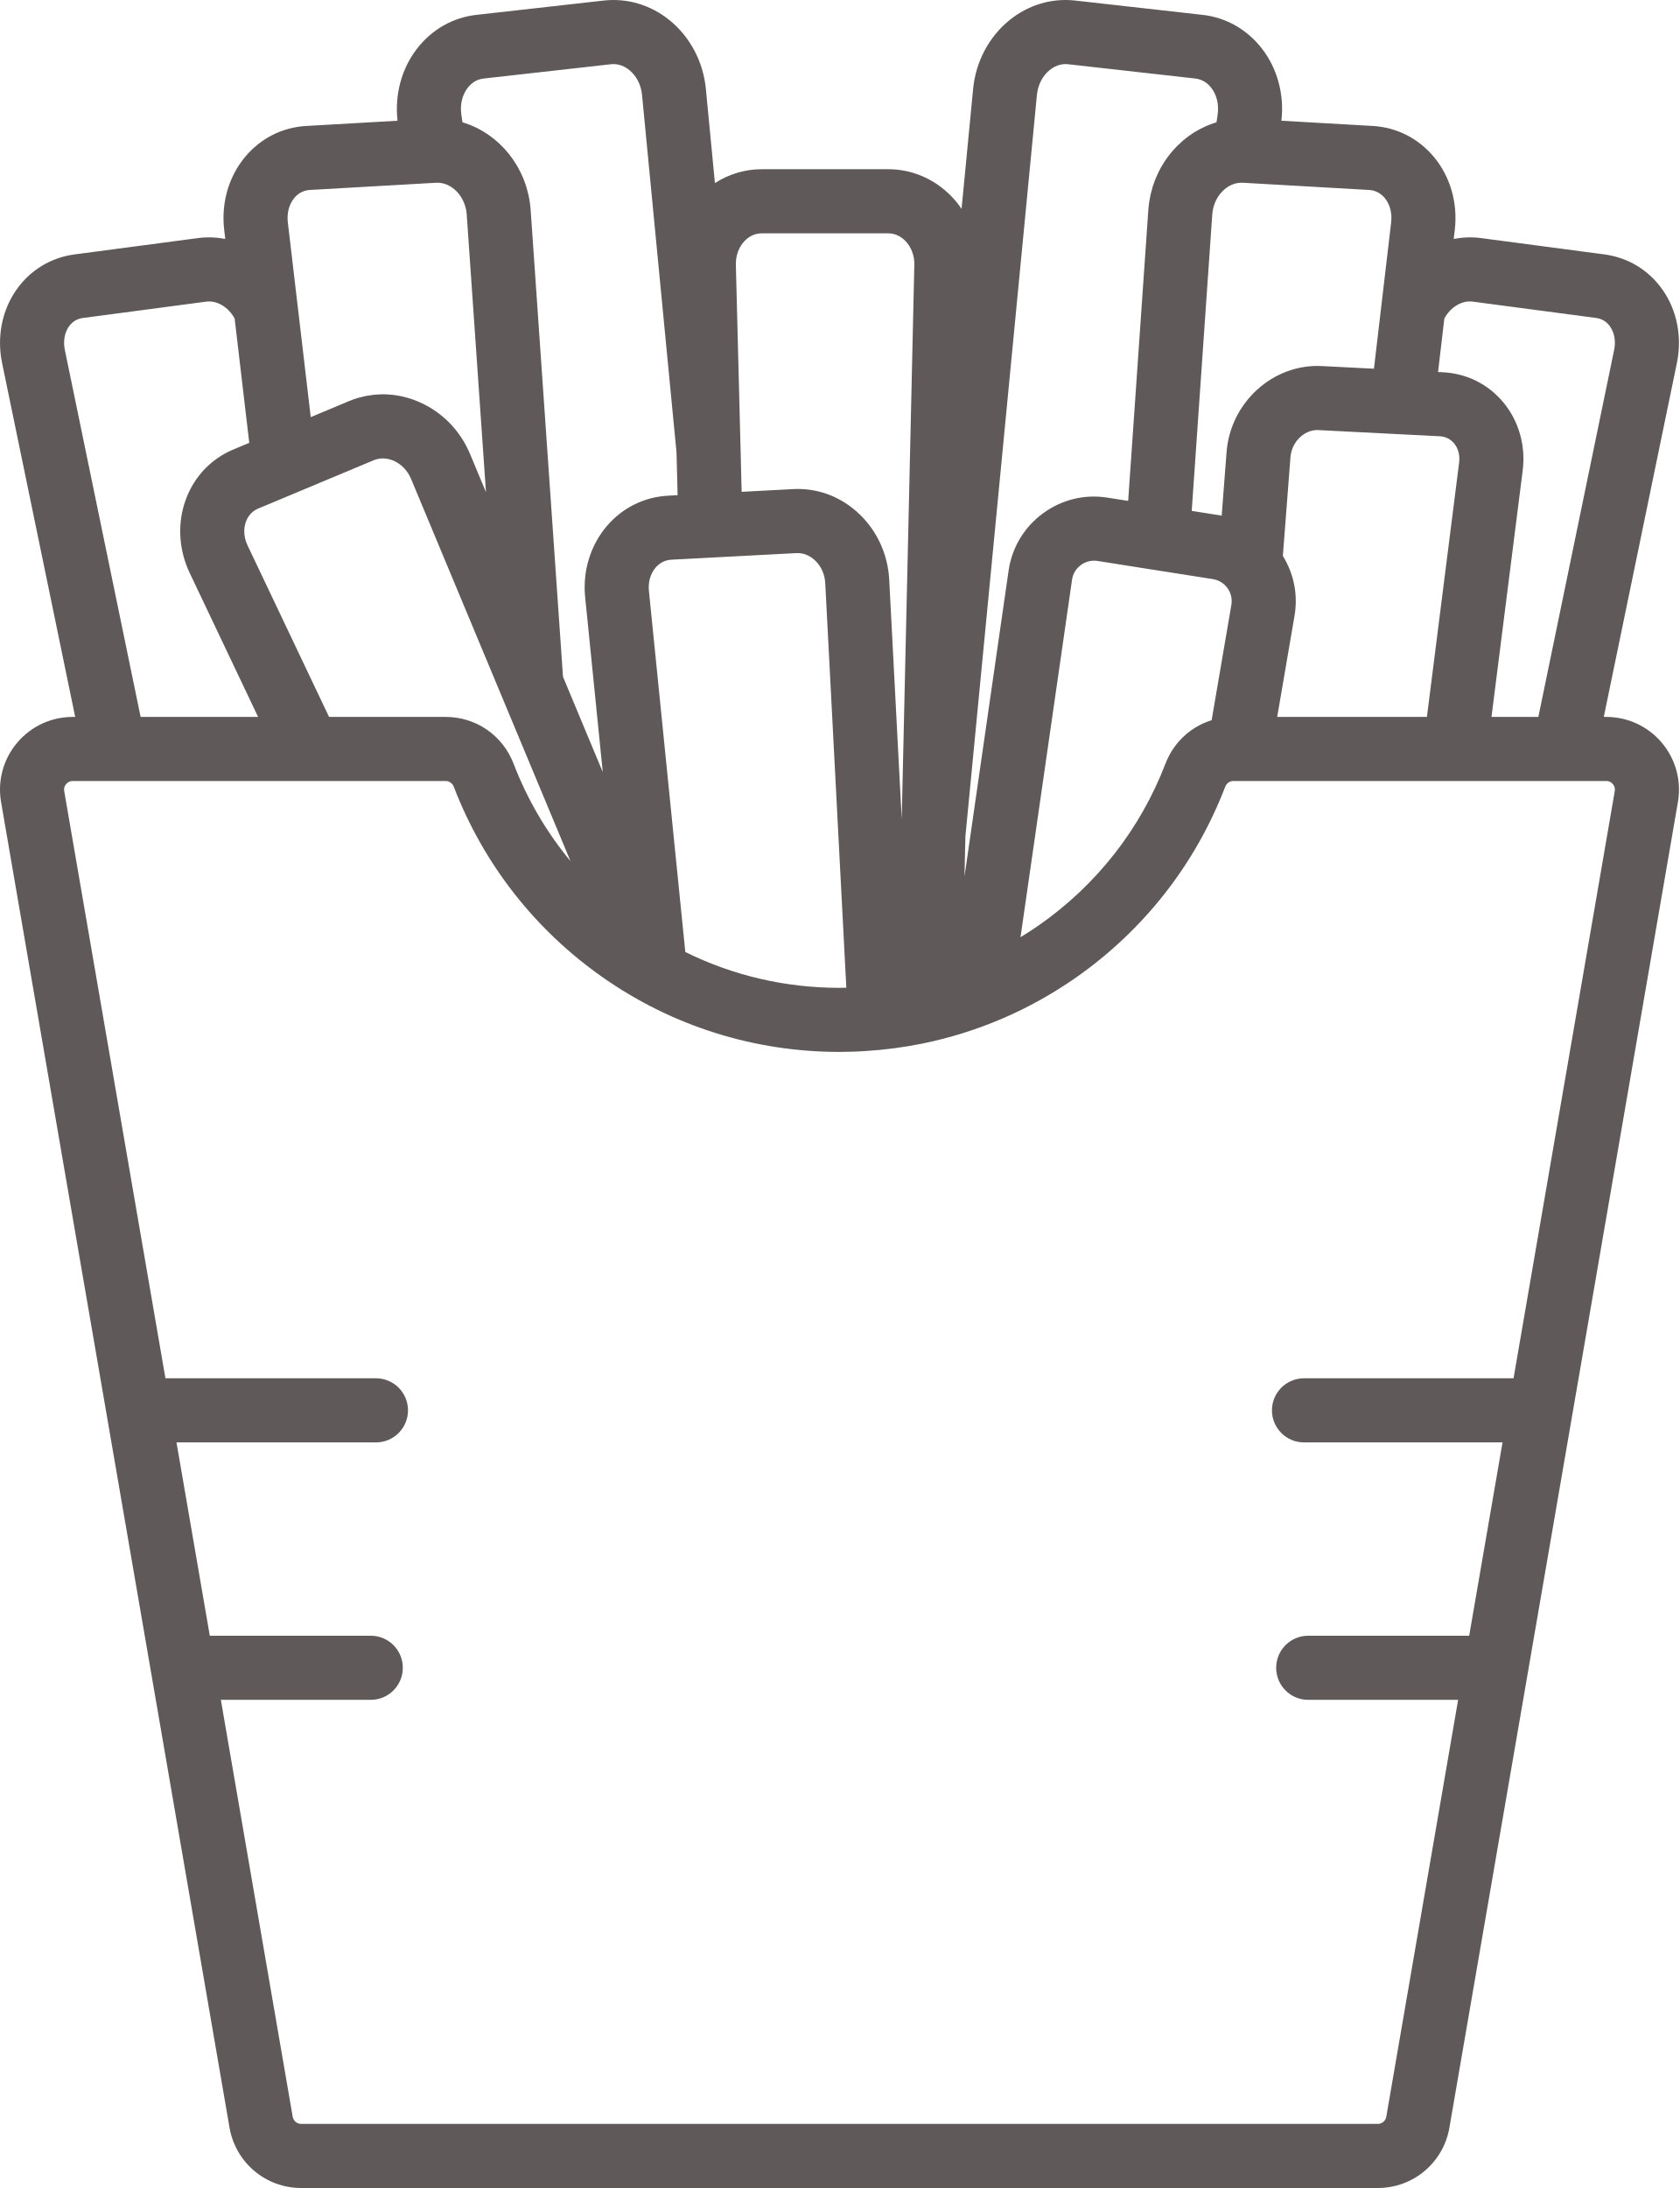
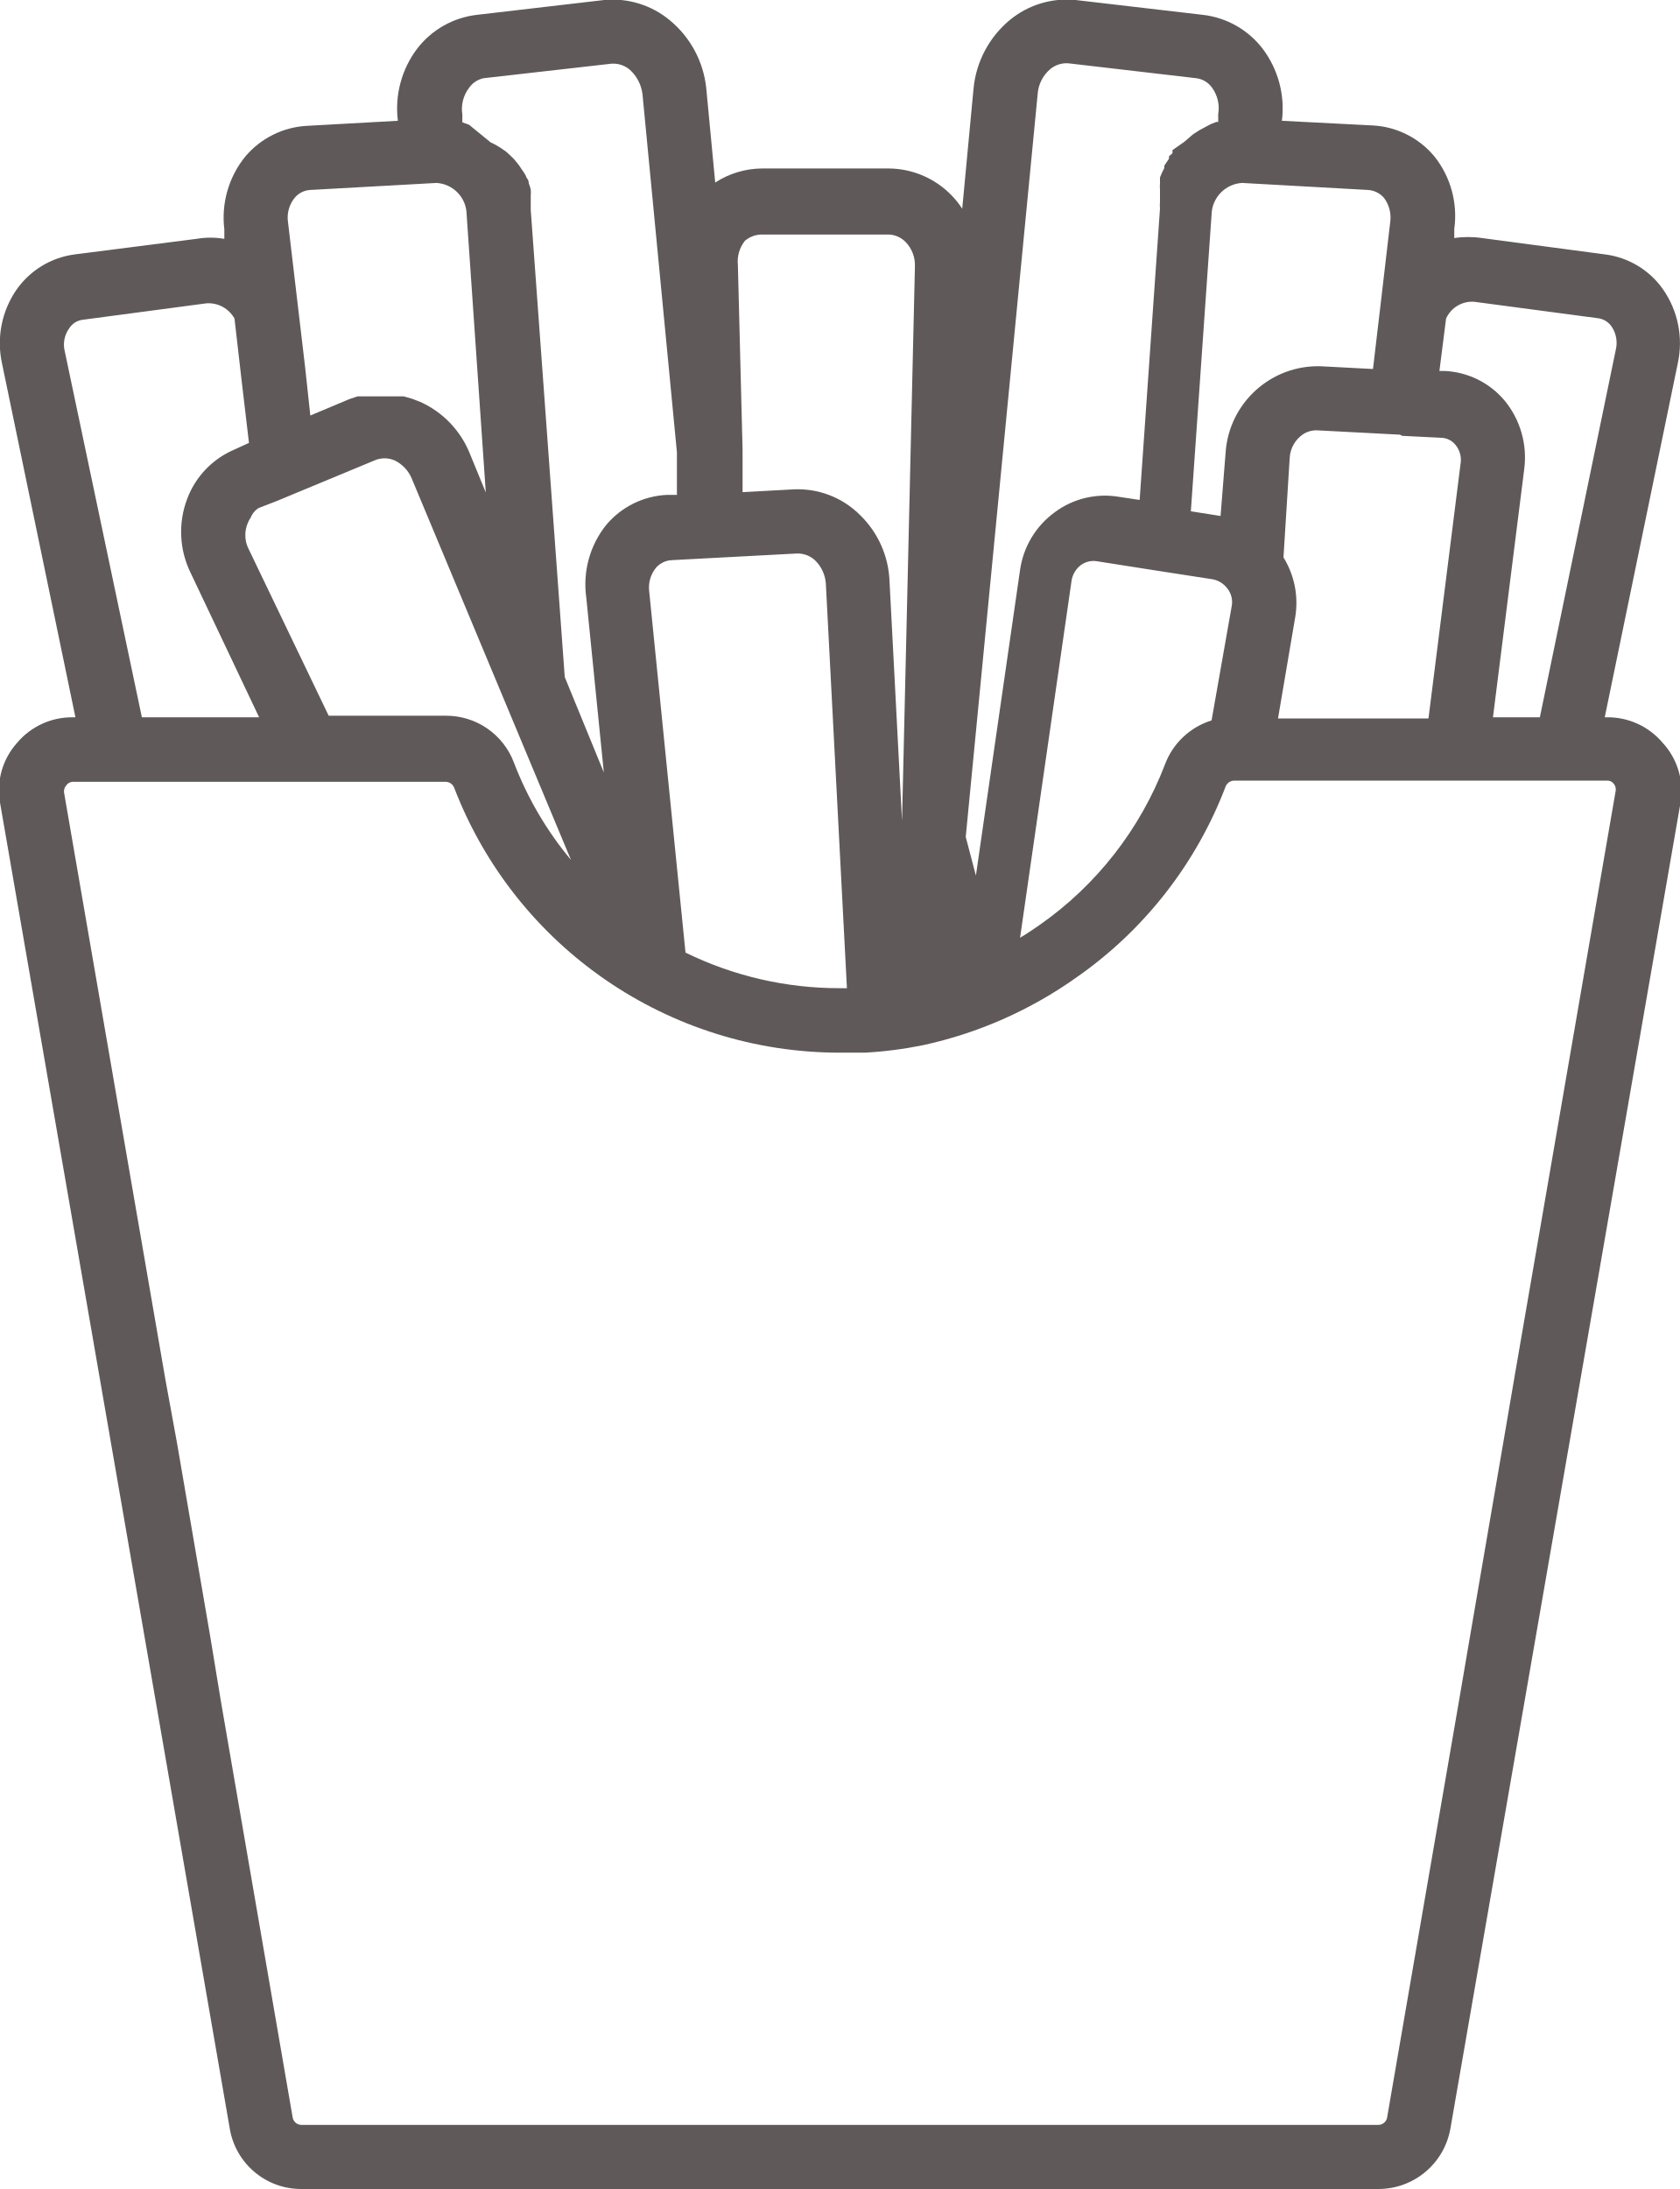
- <svg xmlns="http://www.w3.org/2000/svg" width="43" height="56" viewBox="0 0 43 56" fill="none">
-   <path d="M41.121 18.349H41.057L42.929 9.288C43.067 8.621 42.93 7.934 42.554 7.405C42.201 6.909 41.676 6.592 41.077 6.512L37.918 6.094C37.681 6.062 37.444 6.072 37.215 6.115L37.243 5.879C37.323 5.196 37.126 4.515 36.703 4.011C36.306 3.538 35.753 3.259 35.144 3.224L32.804 3.09C32.881 2.426 32.703 1.758 32.308 1.247C31.928 0.755 31.387 0.447 30.784 0.38L27.524 0.014C26.922 -0.054 26.323 0.126 25.839 0.519C25.317 0.942 24.979 1.581 24.912 2.272L24.616 5.346C24.537 5.229 24.449 5.119 24.35 5.018C23.917 4.575 23.344 4.331 22.738 4.331H19.502C19.072 4.331 18.66 4.456 18.302 4.686L18.07 2.272C18.003 1.581 17.665 0.942 17.143 0.519C16.659 0.126 16.061 -0.053 15.457 0.014L12.198 0.38C11.595 0.447 11.054 0.755 10.674 1.247C10.279 1.758 10.101 2.426 10.177 3.09L7.838 3.224C7.229 3.259 6.675 3.538 6.279 4.011C5.855 4.515 5.659 5.196 5.739 5.879L5.767 6.115C5.538 6.072 5.302 6.062 5.064 6.094L1.905 6.512C1.305 6.592 0.781 6.909 0.428 7.405C0.052 7.934 -0.085 8.621 0.053 9.288L1.925 18.349H1.861C1.311 18.349 0.792 18.59 0.438 19.011C0.083 19.432 -0.066 19.984 0.027 20.526L5.876 54.455C6.031 55.35 6.802 56 7.71 56H35.272C36.18 56 36.951 55.35 37.105 54.455L42.955 20.526C43.048 19.984 42.898 19.432 42.544 19.011C42.19 18.59 41.671 18.349 41.121 18.349ZM36.975 8.152C37.132 7.862 37.425 7.682 37.703 7.72L40.862 8.138C41.045 8.162 41.156 8.269 41.216 8.355C41.33 8.515 41.368 8.734 41.322 8.956L39.382 18.349H38.182L38.981 12.042C39.062 11.407 38.88 10.77 38.482 10.294C38.095 9.831 37.547 9.559 36.941 9.528L36.814 9.522L36.975 8.152ZM35.857 11.115L36.857 11.166C37.044 11.176 37.16 11.27 37.224 11.347C37.331 11.475 37.377 11.649 37.354 11.835L36.529 18.349H32.696L33.14 15.759C33.232 15.223 33.124 14.686 32.841 14.228L33.036 11.699C33.055 11.453 33.191 11.237 33.378 11.114C33.49 11.04 33.622 11 33.758 11.008L35.855 11.115H35.857ZM31.784 4.677C31.794 4.677 31.805 4.677 31.816 4.677L35.05 4.862C35.246 4.873 35.374 4.979 35.447 5.065C35.581 5.225 35.641 5.452 35.614 5.687L35.362 7.83L35.173 9.437L33.841 9.369C32.593 9.305 31.499 10.294 31.4 11.572L31.275 13.197L30.508 13.076L31.034 5.488C31.065 5.038 31.406 4.674 31.784 4.677ZM31.523 15.482L31.018 18.433C30.483 18.598 30.044 19.001 29.834 19.549C29.193 21.218 28.077 22.644 26.606 23.674C26.449 23.784 26.288 23.888 26.125 23.987L27.444 14.839C27.465 14.687 27.546 14.553 27.67 14.462C27.794 14.37 27.945 14.333 28.097 14.357L29.497 14.578L29.499 14.578L31.049 14.822C31.201 14.846 31.334 14.928 31.424 15.053C31.514 15.179 31.549 15.331 31.523 15.482ZM24.714 21.408L26.545 2.43C26.57 2.173 26.689 1.941 26.872 1.793C26.972 1.712 27.134 1.621 27.342 1.644L30.601 2.01C30.803 2.032 30.935 2.153 31.009 2.249C31.149 2.43 31.209 2.678 31.172 2.93L31.143 3.128C31.13 3.132 31.116 3.137 31.103 3.142C31.085 3.147 31.068 3.153 31.052 3.159C31 3.177 30.95 3.196 30.9 3.217C30.887 3.222 30.875 3.228 30.862 3.234C30.765 3.277 30.671 3.327 30.581 3.382C30.573 3.387 30.565 3.392 30.557 3.397C30.501 3.433 30.446 3.471 30.393 3.512C30.388 3.515 30.384 3.518 30.379 3.522C30.35 3.544 30.323 3.567 30.295 3.59C30.289 3.595 30.283 3.6 30.277 3.605C30.23 3.646 30.185 3.688 30.141 3.732C30.13 3.743 30.119 3.753 30.108 3.765C30.086 3.788 30.063 3.811 30.042 3.836C30.018 3.862 29.995 3.889 29.973 3.917C29.952 3.942 29.932 3.968 29.912 3.994C29.897 4.014 29.882 4.034 29.867 4.055C29.849 4.081 29.83 4.109 29.811 4.137C29.791 4.168 29.771 4.2 29.752 4.233C29.74 4.253 29.728 4.273 29.717 4.293C29.697 4.33 29.677 4.367 29.658 4.405C29.649 4.423 29.641 4.442 29.633 4.46C29.614 4.498 29.597 4.538 29.581 4.577C29.575 4.594 29.568 4.61 29.562 4.626C29.543 4.675 29.526 4.726 29.509 4.777C29.506 4.789 29.502 4.802 29.499 4.815C29.485 4.861 29.472 4.909 29.461 4.957C29.459 4.967 29.456 4.977 29.453 4.988C29.441 5.044 29.431 5.1 29.422 5.157C29.42 5.17 29.418 5.183 29.416 5.196C29.408 5.255 29.401 5.314 29.397 5.375L28.881 12.82L28.352 12.737C27.764 12.643 27.175 12.788 26.696 13.142C26.216 13.496 25.905 14.016 25.82 14.606L24.691 22.434L24.714 21.408ZM19.064 6.165C19.15 6.077 19.295 5.972 19.502 5.972H22.738C22.944 5.972 23.09 6.077 23.177 6.166C23.328 6.32 23.412 6.543 23.407 6.777L23.084 20.966L22.764 14.837C22.73 14.198 22.463 13.605 22.011 13.168C21.542 12.715 20.937 12.484 20.303 12.518L18.986 12.588L18.959 11.511L18.838 6.775C18.832 6.541 18.915 6.319 19.064 6.165ZM20.39 14.156C20.622 14.145 20.791 14.271 20.87 14.348C21.023 14.495 21.114 14.699 21.126 14.922L21.666 25.28C21.608 25.28 21.549 25.283 21.491 25.283C20.107 25.283 18.764 24.969 17.544 24.366L16.612 15.12C16.59 14.897 16.652 14.681 16.783 14.528C16.858 14.442 16.988 14.336 17.186 14.325L20.39 14.156ZM11.972 2.249C12.047 2.152 12.179 2.032 12.381 2.01L15.64 1.644C15.848 1.621 16.01 1.712 16.11 1.793C16.293 1.941 16.412 2.173 16.436 2.43L17.319 11.581L17.347 12.674L17.1 12.687C16.492 12.72 15.938 12.994 15.538 13.461C15.116 13.953 14.912 14.617 14.98 15.285L15.431 19.761L14.413 17.322L13.585 5.375C13.58 5.314 13.574 5.255 13.565 5.196C13.564 5.183 13.562 5.17 13.56 5.157C13.551 5.1 13.541 5.044 13.528 4.988C13.526 4.978 13.524 4.968 13.521 4.959C13.51 4.909 13.497 4.861 13.483 4.813C13.48 4.802 13.476 4.79 13.473 4.779C13.457 4.726 13.438 4.675 13.419 4.624C13.414 4.61 13.408 4.597 13.403 4.583C13.385 4.538 13.366 4.494 13.345 4.451C13.342 4.442 13.338 4.434 13.334 4.426C13.311 4.378 13.286 4.332 13.261 4.287C13.253 4.272 13.244 4.257 13.236 4.242C13.21 4.198 13.183 4.155 13.154 4.113C13.147 4.101 13.139 4.09 13.13 4.078C13.107 4.044 13.083 4.011 13.057 3.978C13.047 3.965 13.037 3.951 13.026 3.938C12.995 3.899 12.963 3.861 12.93 3.825C12.919 3.812 12.907 3.8 12.896 3.788C12.867 3.757 12.837 3.728 12.807 3.699C12.798 3.69 12.789 3.681 12.78 3.672C12.743 3.638 12.704 3.605 12.665 3.572C12.653 3.562 12.641 3.553 12.629 3.543C12.588 3.511 12.546 3.479 12.504 3.45C12.499 3.446 12.493 3.443 12.488 3.439C12.447 3.411 12.404 3.384 12.361 3.359C12.352 3.353 12.343 3.348 12.334 3.343C12.287 3.315 12.238 3.29 12.188 3.266C12.183 3.263 12.177 3.26 12.171 3.258C12.12 3.233 12.068 3.21 12.014 3.19V3.19C11.959 3.168 11.902 3.149 11.845 3.132C11.842 3.131 11.839 3.13 11.839 3.13L11.81 2.93C11.774 2.678 11.832 2.43 11.972 2.249ZM7.535 5.065C7.608 4.979 7.736 4.873 7.932 4.862L11.167 4.677H11.169C11.173 4.677 11.178 4.677 11.181 4.677C11.566 4.665 11.917 5.031 11.948 5.488L12.441 12.596L12.034 11.621C11.788 11.031 11.336 10.562 10.763 10.303C10.692 10.271 10.62 10.243 10.547 10.217C10.543 10.216 10.539 10.215 10.535 10.213C10.464 10.189 10.394 10.17 10.323 10.153C10.317 10.152 10.309 10.15 10.303 10.148C10.233 10.132 10.164 10.121 10.095 10.111C10.086 10.11 10.077 10.109 10.068 10.108C10 10.1 9.931 10.095 9.863 10.093C9.853 10.093 9.844 10.092 9.834 10.092C9.823 10.092 9.811 10.091 9.8 10.091C9.764 10.091 9.728 10.095 9.692 10.096C9.661 10.098 9.63 10.098 9.599 10.101C9.553 10.105 9.507 10.113 9.461 10.12C9.432 10.124 9.403 10.127 9.375 10.133C9.325 10.143 9.275 10.156 9.225 10.169C9.202 10.176 9.178 10.18 9.154 10.187C9.081 10.209 9.008 10.235 8.937 10.265L7.955 10.676L7.807 9.416L7.368 5.688C7.341 5.452 7.402 5.225 7.535 5.065ZM6.61 13.016L7.096 12.813L7.584 12.609L9.57 11.778C9.785 11.689 9.986 11.752 10.087 11.797C10.28 11.885 10.434 12.047 10.521 12.252L14.605 22.041C13.991 21.299 13.499 20.461 13.149 19.549C12.869 18.82 12.186 18.349 11.41 18.349H8.424L6.337 13.958C6.241 13.755 6.227 13.531 6.299 13.343C6.314 13.303 6.336 13.257 6.367 13.213C6.418 13.138 6.495 13.064 6.61 13.016ZM1.66 8.956C1.614 8.734 1.652 8.515 1.765 8.355C1.826 8.27 1.937 8.162 2.12 8.139L5.279 7.72C5.557 7.684 5.85 7.862 6.007 8.153L6.18 9.625L6.381 11.334L5.977 11.503C5.416 11.737 4.986 12.182 4.767 12.757C4.535 13.362 4.567 14.056 4.855 14.662L6.607 18.349H3.6L1.66 8.956ZM41.338 20.248L38.747 35.276H33.382C32.929 35.276 32.562 35.643 32.562 36.097C32.562 36.55 32.929 36.917 33.382 36.917H38.465L37.611 41.865H33.49C33.037 41.865 32.67 42.232 32.67 42.686C32.67 43.139 33.037 43.506 33.49 43.506H37.328L35.489 54.176C35.471 54.282 35.379 54.359 35.272 54.359H7.71C7.603 54.359 7.511 54.282 7.493 54.176L5.654 43.506H9.492C9.945 43.506 10.312 43.139 10.312 42.686C10.312 42.232 9.945 41.865 9.492 41.865H5.371L4.518 36.917H9.625C10.078 36.917 10.445 36.55 10.445 36.097C10.445 35.643 10.078 35.276 9.625 35.276H4.235L1.644 20.248C1.629 20.164 1.662 20.104 1.693 20.068C1.723 20.032 1.776 19.989 1.861 19.989H11.41C11.501 19.989 11.583 20.048 11.617 20.137C12.376 22.113 13.696 23.8 15.435 25.018C17.216 26.264 19.31 26.923 21.491 26.923C21.603 26.923 21.716 26.921 21.831 26.917C21.884 26.915 21.938 26.913 21.992 26.91C22.039 26.908 22.086 26.905 22.134 26.902C22.633 26.872 23.125 26.808 23.61 26.71L23.614 26.709C25.02 26.422 26.354 25.853 27.547 25.018C29.286 23.8 30.607 22.113 31.365 20.137C31.399 20.048 31.481 19.989 31.573 19.989H41.121C41.206 19.989 41.26 20.032 41.289 20.068C41.32 20.104 41.352 20.164 41.338 20.248Z" fill="#605959" />
+ <svg xmlns="http://www.w3.org/2000/svg" viewBox="0 0 42.98 56">
+   <defs>
+     <style>.cls-1{fill:#605959;}</style>
+   </defs>
+   <g id="Layer_2" data-name="Layer 2">
+     <g id="Layer_2-2" data-name="Layer 2">
+       <path class="cls-1" d="M41.12,18.35h-.06l1.87-9.06a2.41,2.41,0,0,0-.38-1.89,2.14,2.14,0,0,0-1.47-.89l-3.16-.42a2.41,2.41,0,0,0-.71,0l0-.23A2.44,2.44,0,0,0,36.7,4a2.2,2.2,0,0,0-1.56-.79L32.8,3.09a2.54,2.54,0,0,0-.49-1.84A2.25,2.25,0,0,0,30.78.38L27.52,0a2.29,2.29,0,0,0-1.68.51,2.6,2.6,0,0,0-.93,1.75l-.29,3.08A2.16,2.16,0,0,0,24.35,5a2.26,2.26,0,0,0-1.61-.69H19.5a2.22,2.22,0,0,0-1.2.36l-.23-2.42A2.6,2.6,0,0,0,17.14.52,2.29,2.29,0,0,0,15.46,0L12.2.38a2.25,2.25,0,0,0-1.53.87,2.54,2.54,0,0,0-.49,1.84l-2.34.13A2.22,2.22,0,0,0,6.28,4a2.48,2.48,0,0,0-.54,1.87l0,.24a2.11,2.11,0,0,0-.71,0L1.9,6.51A2.16,2.16,0,0,0,.43,7.4,2.41,2.41,0,0,0,.05,9.29l1.88,9.06H1.86A1.84,1.84,0,0,0,.44,19,1.82,1.82,0,0,0,0,20.53L5.88,54.46A1.85,1.85,0,0,0,7.71,56H35.27a1.87,1.87,0,0,0,1.84-1.54L43,20.53A1.82,1.82,0,0,0,42.54,19,1.84,1.84,0,0,0,41.12,18.35ZM37,8.15a.73.73,0,0,1,.72-.43l3.16.42a.5.5,0,0,1,.36.22.75.75,0,0,1,.1.6l-1.94,9.39h-1.2L39,12a2.29,2.29,0,0,0-.5-1.75,2.13,2.13,0,0,0-1.54-.76h-.13Zm-1.12,3,1,.05a.48.48,0,0,1,.36.18.6.6,0,0,1,.13.49l-.82,6.51H32.7l.44-2.59a2.21,2.21,0,0,0-.3-1.53L33,11.7a.78.78,0,0,1,.34-.59.62.62,0,0,1,.38-.1l2.1.11ZM31.78,4.68h0l3.23.18a.59.59,0,0,1,.4.2.84.84,0,0,1,.16.63l-.25,2.14-.19,1.61-1.33-.07a2.37,2.37,0,0,0-2.44,2.2l-.13,1.63-.76-.12L31,5.49A.83.83,0,0,1,31.78,4.68Zm-.26,10.8L31,18.43a1.86,1.86,0,0,0-1.19,1.12,8.89,8.89,0,0,1-3.22,4.12c-.16.11-.32.22-.49.32l1.32-9.15a.63.63,0,0,1,.23-.38.55.55,0,0,1,.43-.1l1.4.22h0l1.55.24a.61.61,0,0,1,.37.23A.56.56,0,0,1,31.52,15.48Zm-6.81,5.93,1.84-19a.92.92,0,0,1,.32-.64.65.65,0,0,1,.47-.15L30.6,2a.58.58,0,0,1,.41.24.89.89,0,0,1,.16.68l0,.2h0l-.05,0-.15.06h0l-.28.15,0,0-.17.11h0l-.08.07,0,0-.14.12,0,0L30,3.84,30,3.92,29.91,4l0,.06-.06.09-.06.09,0,.06-.06.12,0,0-.05.12,0,0s0,.1,0,.15v0a.83.83,0,0,0,0,.15V5l0,.17v0a.88.88,0,0,0,0,.17l-.52,7.45-.53-.08a2.15,2.15,0,0,0-1.65.4,2.21,2.21,0,0,0-.88,1.47l-1.13,7.82ZM19.06,6.16A.67.67,0,0,1,19.5,6h3.24a.63.63,0,0,1,.44.2.85.85,0,0,1,.23.61L23.08,21l-.32-6.13A2.49,2.49,0,0,0,22,13.17a2.25,2.25,0,0,0-1.71-.65L19,12.59l0-1.08-.12-4.73A.85.85,0,0,1,19.06,6.16Zm1.33,8a.65.65,0,0,1,.48.19.92.92,0,0,1,.26.57l.54,10.36h-.18a8.94,8.94,0,0,1-3.95-.91l-.93-9.25a.8.8,0,0,1,.17-.59.57.57,0,0,1,.41-.2ZM12,2.25A.6.6,0,0,1,12.38,2l3.26-.37a.65.65,0,0,1,.47.15,1,1,0,0,1,.33.64l.88,9.15,0,1.09-.25,0a2.16,2.16,0,0,0-1.56.77A2.43,2.43,0,0,0,15,15.28l.45,4.48-1-2.44L13.58,5.37c0-.06,0-.11,0-.17v0l0-.17V5a.83.83,0,0,0,0-.15v0a1,1,0,0,0-.05-.16l0,0s0-.09-.05-.13l0,0a.61.61,0,0,0-.07-.14l0,0-.09-.13,0,0a.86.86,0,0,0-.07-.1l0,0-.1-.12,0,0-.09-.09,0,0-.11-.1,0,0-.13-.09h0l-.13-.08,0,0-.14-.07h0L12,3.19l-.17-.06h0l0-.2A.89.89,0,0,1,12,2.25ZM7.54,5.06a.56.56,0,0,1,.39-.2l3.24-.18h0a.82.82,0,0,1,.77.81l.49,7.11-.41-1a2.45,2.45,0,0,0-1.27-1.32l-.21-.08h0l-.21-.06h0l-.21,0h0l-.21,0H9.6l-.14,0H9.37l-.14,0-.08,0-.21.07-1,.42L7.81,9.42,7.37,5.69A.8.8,0,0,1,7.54,5.06ZM7.1,12.81l.48-.2,2-.83a.64.64,0,0,1,.52,0,.9.9,0,0,1,.43.45L14.61,22a8.77,8.77,0,0,1-1.46-2.49,1.85,1.85,0,0,0-1.74-1.2h-3L6.34,14a.79.79,0,0,1,0-.62.56.56,0,0,1,.07-.13A.52.52,0,0,1,6.61,13ZM1.66,9a.71.71,0,0,1,.11-.6.48.48,0,0,1,.35-.22l3.16-.42A.76.76,0,0,1,6,8.15l.17,1.48.2,1.7L6,11.5a2.21,2.21,0,0,0-1.21,1.26,2.38,2.38,0,0,0,.09,1.9l1.75,3.69h-3ZM4.23,35.28l-2.59-15a.22.22,0,0,1,.05-.18A.21.21,0,0,1,1.86,20h9.55a.24.24,0,0,1,.21.15,10.57,10.57,0,0,0,9.87,6.78h.64a10.32,10.32,0,0,0,1.48-.19h0A10.69,10.69,0,0,0,27.55,25a10.52,10.52,0,0,0,3.81-4.88.24.24,0,0,1,.21-.15h9.55a.2.2,0,0,1,.17.08.22.22,0,0,1,.05.18l-2.59,15h0l-.28,1.64h0l-.85,4.95h0l-.28,1.64h0L35.49,54.18a.23.23,0,0,1-.22.18H7.71a.23.23,0,0,1-.22-.18L5.65,43.51h0l-.27-1.64h0l-.85-4.95" />
+     </g>
+   </g>
</svg>
